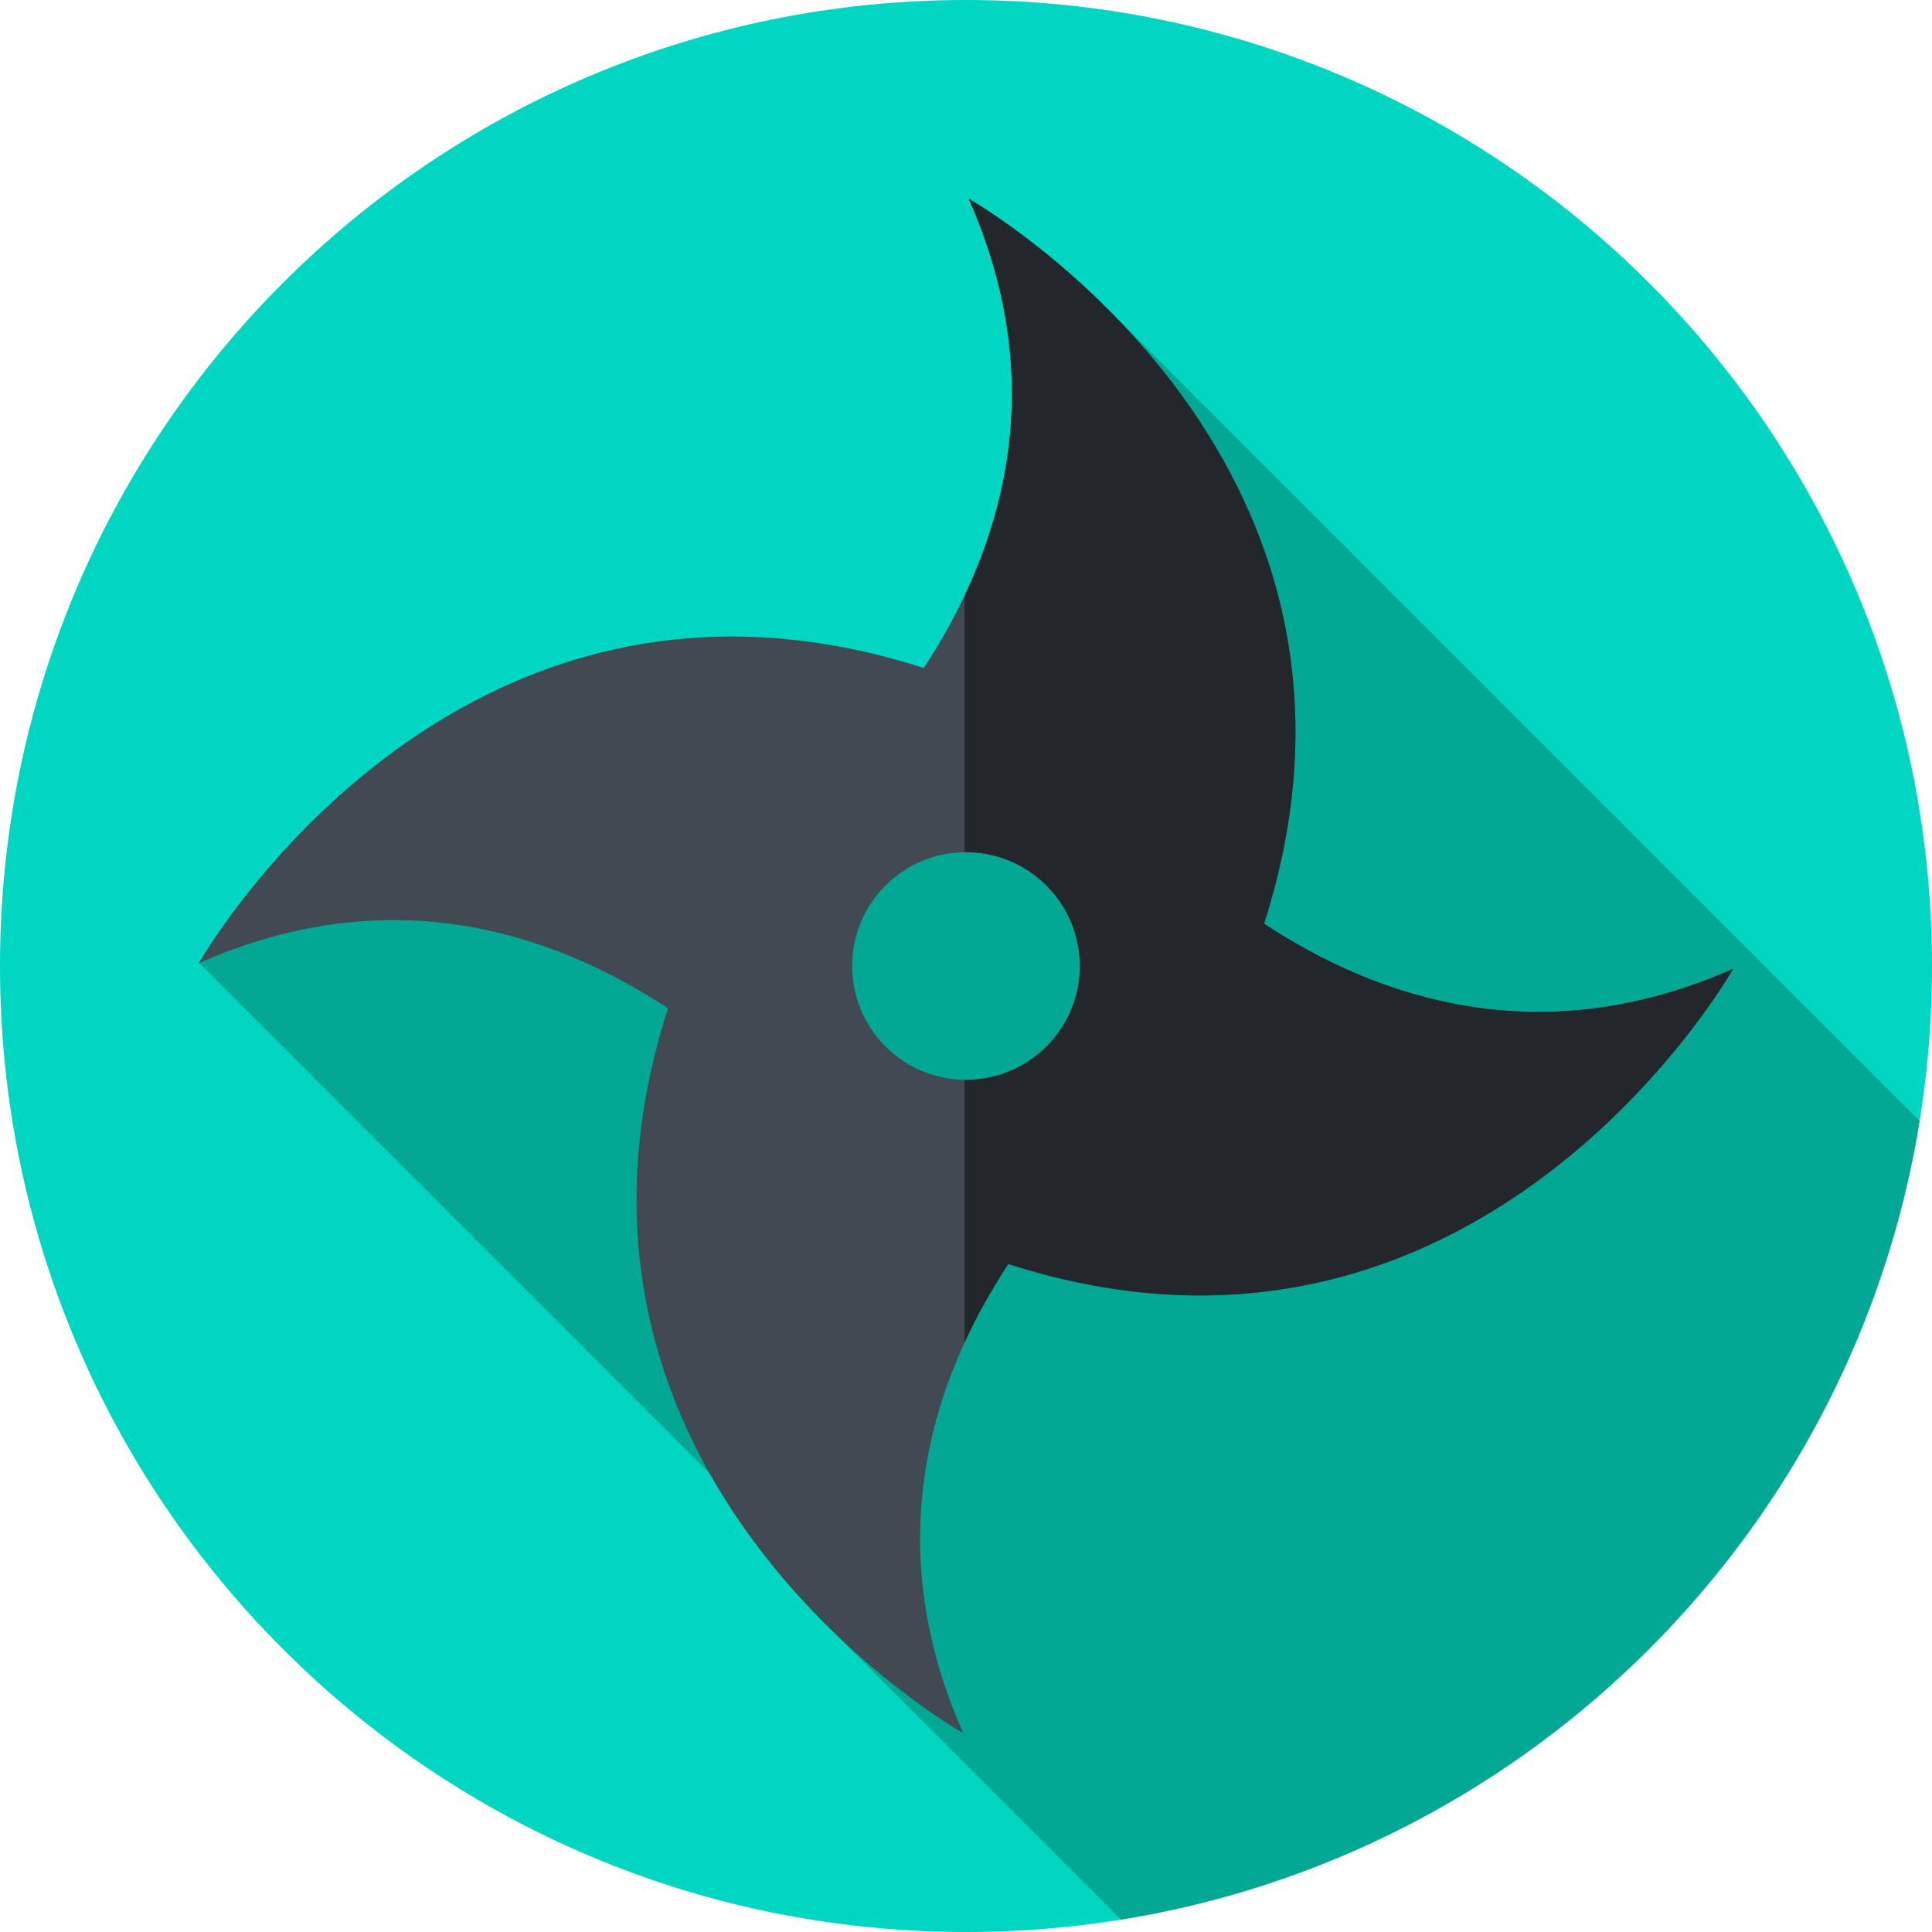
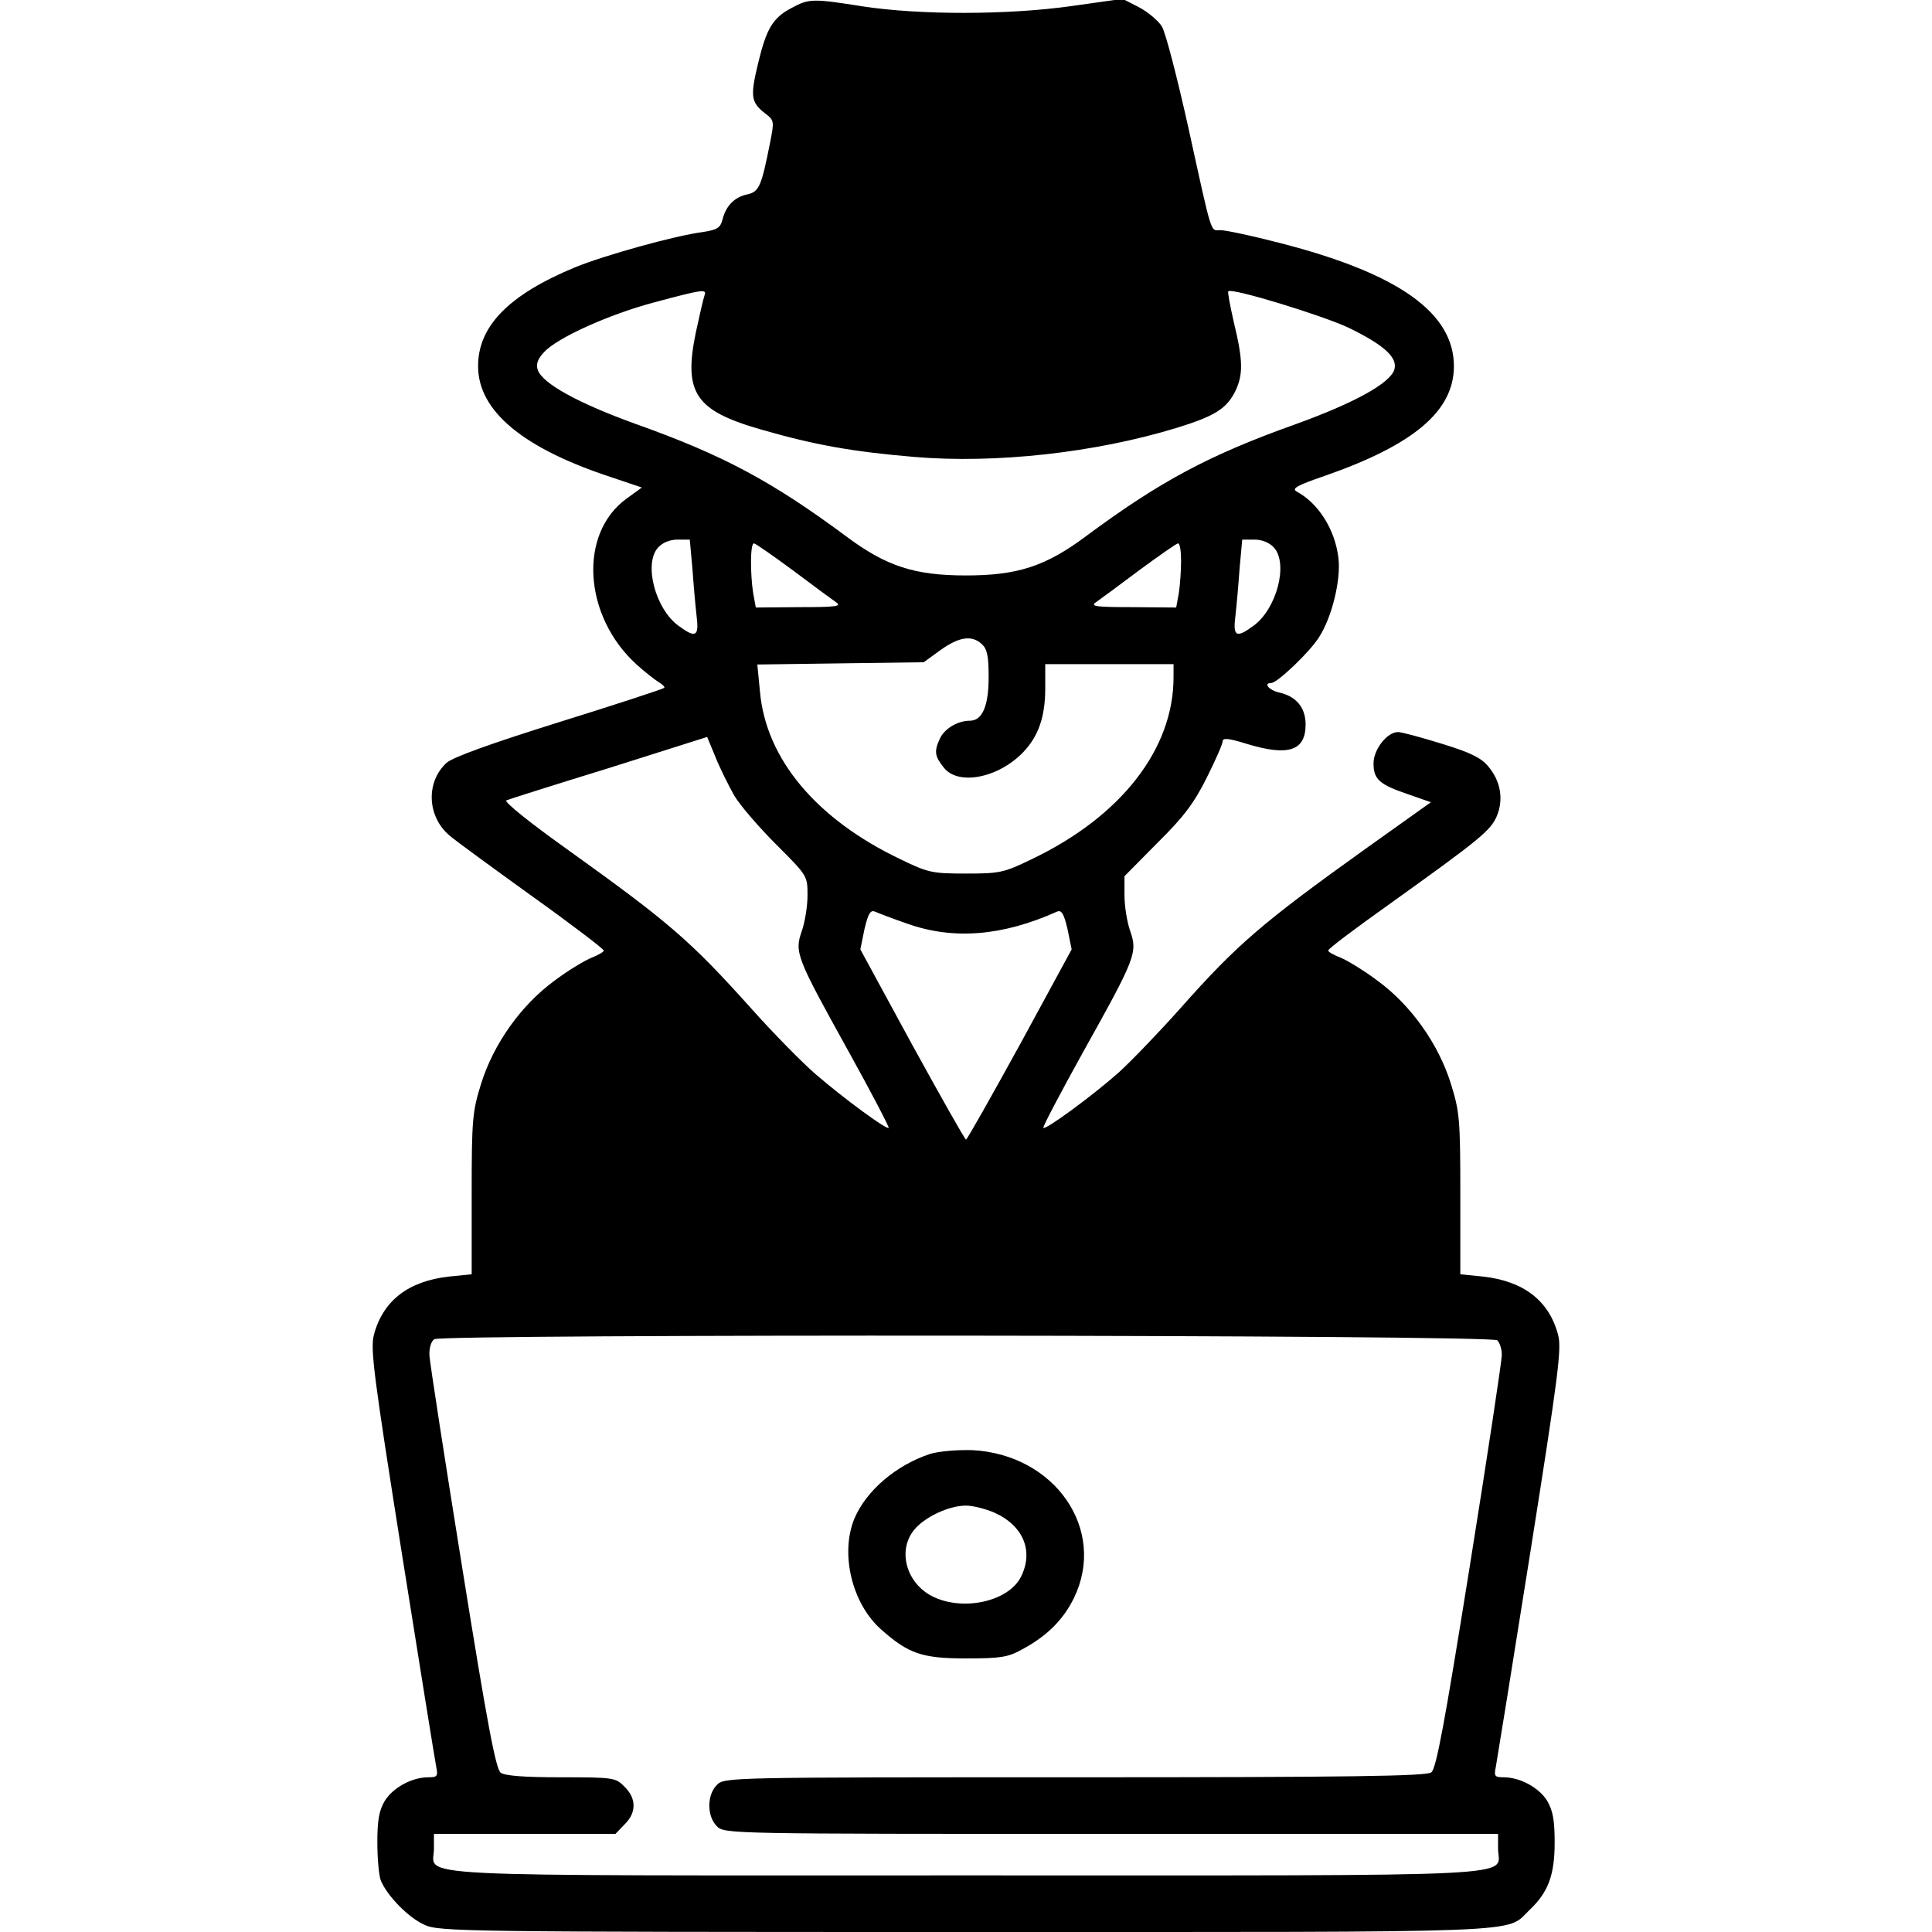
- <svg xmlns="http://www.w3.org/2000/svg" viewBox="0 0 512 512">
-   <path d="m512 256c0 141.387-114.613 256-256 256s-256-114.613-256-256 114.613-256 256-256 256 114.613 256 256zm0 0" fill="#00d6c1" />
-   <path d="m297.078 508.703c108.488-17.5 194.141-103.16 211.629-211.648l-215.961-215.961-30.746 101.574-137.668 21.621-71.59 50.887 168.141 168.141-4.312 4.879zm0 0" fill="#02a894" />
-   <path d="m334.977 244.797c40.207-125.184-78.152-192.051-78.152-192.051l-.047.047c22.258 50.277 8.43 93.188-11.98 124.23-125.184-40.207-192.055 78.152-192.055 78.152l.047.047c50.281-22.258 93.188-8.43 124.234 11.98-40.207 125.184 78.152 192.055 78.152 192.055l.047-.047c-22.262-50.281-8.434-93.188 11.98-124.234 125.184 40.207 192.055-78.152 192.055-78.152l-.047-.047c-50.281 22.262-93.188 8.434-124.234-11.98zm-57.645 32.535c-11.781 11.781-30.883 11.781-42.664 0s-11.781-30.883 0-42.664 30.883-11.781 42.664 0 11.781 30.883 0 42.664zm0 0" fill="#414952" />
-   <path d="m459.211 256.777c-50.281 22.262-93.188 8.434-124.234-11.98 40.207-125.184-78.152-192.051-78.152-192.051l-.047.047c17.988 40.633 12.406 76.445-1.172 105.078v67.973c7.852-.102 15.734 2.836 21.727 8.824 11.781 11.781 11.781 30.883 0 42.664-5.992 5.988-13.875 8.926-21.727 8.824v69.672c3.41-7.434 7.359-14.402 11.598-20.852 125.184 40.207 192.055-78.152 192.055-78.152zm0 0" fill="#23272b" />
+ <svg xmlns="http://www.w3.org/2000/svg" version="1.0" width="512pt" height="512pt" viewBox="0 0 512 512" preserveAspectRatio="xMidYMid meet">
+   <g transform="translate(0,512) scale(0.1,-0.1)" fill="#000000" stroke="none">
+     <path d="M2098 5099 c-50 -26 -67 -55 -89 -147 -21 -87 -19 -103 18 -132 25 -19 25 -21 14 -77 -23 -116 -29 -131 -60 -138 -34 -7 -57 -30 -66 -66 -6 -23 -14 -28 -53 -34 -76 -10 -261 -62 -337 -93 -177 -73 -259 -157 -258 -264 1 -118 120 -216 351 -292 l83 -28 -40 -29 c-129 -93 -115 -312 26 -440 22 -20 49 -41 59 -47 10 -6 17 -13 14 -15 -3 -3 -128 -44 -279 -91 -182 -57 -282 -93 -298 -108 -55 -51 -51 -142 8 -192 16 -14 115 -86 219 -161 105 -75 190 -140 190 -144 0 -4 -15 -12 -32 -19 -18 -7 -63 -34 -100 -62 -87 -64 -160 -166 -193 -272 -23 -74 -25 -93 -25 -292 l0 -213 -60 -6 c-108 -12 -175 -64 -199 -154 -10 -37 -1 -106 74 -580 47 -296 88 -550 91 -565 5 -25 3 -28 -21 -28 -43 0 -93 -27 -115 -62 -15 -25 -20 -50 -20 -110 0 -42 4 -88 9 -101 16 -40 73 -99 116 -118 38 -18 107 -19 1433 -19 1526 0 1430 -4 1495 58 50 47 67 93 67 179 0 61 -5 85 -20 111 -22 35 -72 62 -115 62 -24 0 -26 3 -21 27 3 16 44 270 91 566 75 474 84 543 74 580 -24 90 -91 142 -199 154 l-60 6 0 213 c0 199 -2 218 -25 292 -33 106 -106 208 -193 272 -37 28 -82 55 -99 62 -18 7 -33 15 -33 19 0 5 71 58 158 120 243 174 273 198 289 237 18 44 10 92 -23 131 -19 23 -48 37 -123 60 -55 17 -107 31 -116 31 -29 0 -65 -46 -65 -83 0 -42 15 -56 92 -82 l60 -21 -174 -124 c-271 -194 -340 -253 -488 -420 -56 -63 -130 -140 -165 -172 -70 -62 -194 -153 -200 -147 -2 3 46 94 107 204 138 247 143 261 123 318 -8 23 -15 65 -15 94 l0 51 88 89 c70 69 97 106 130 172 23 46 42 89 42 96 0 10 15 9 63 -6 111 -34 157 -19 157 51 0 45 -25 75 -71 85 -26 6 -42 25 -20 25 16 0 103 83 127 122 34 53 58 152 51 209 -9 76 -53 145 -110 176 -15 8 -2 16 74 42 235 82 341 171 342 289 1 142 -145 247 -461 328 -73 19 -144 34 -157 34 -28 0 -21 -23 -86 273 -29 130 -60 251 -70 267 -10 16 -38 39 -61 51 l-43 22 -135 -19 c-170 -24 -402 -24 -553 -1 -133 21 -143 21 -189 -4z m-231 -762 c-3 -8 -13 -52 -23 -98 -33 -160 -2 -207 172 -257 142 -41 242 -59 408 -73 214 -18 478 11 694 77 101 31 133 51 156 98 21 44 20 82 -4 181 -10 44 -17 81 -15 83 9 10 250 -64 320 -97 94 -46 130 -79 120 -111 -12 -36 -106 -88 -261 -144 -230 -82 -359 -151 -556 -297 -107 -80 -182 -104 -318 -104 -136 0 -211 24 -318 104 -197 146 -326 215 -556 297 -155 56 -249 108 -261 144 -5 15 0 29 17 47 35 38 172 100 293 132 127 34 139 36 132 18z m-32 -724 c3 -43 8 -99 11 -125 7 -55 -2 -60 -47 -27 -62 44 -94 165 -55 208 12 13 31 21 52 21 l32 0 7 -77z m1541 56 c39 -43 7 -164 -55 -208 -45 -33 -54 -28 -47 27 3 26 8 82 11 125 l7 77 32 0 c21 0 40 -8 52 -21z m-1274 -61 c53 -40 105 -78 115 -85 14 -10 -5 -12 -98 -12 l-116 -1 -7 38 c-8 52 -8 132 2 132 4 0 51 -33 104 -72z m1028 25 c0 -27 -3 -65 -6 -85 l-7 -38 -116 1 c-93 0 -112 2 -98 12 10 7 62 45 115 85 53 39 100 72 104 72 5 0 8 -21 8 -47z m-528 -220 c14 -13 18 -31 18 -87 0 -78 -17 -116 -50 -116 -32 0 -67 -21 -79 -47 -16 -34 -14 -47 10 -77 38 -49 145 -28 211 41 40 42 58 94 58 168 l0 65 170 0 170 0 0 -35 c0 -190 -139 -369 -376 -482 -74 -36 -85 -38 -174 -38 -89 0 -100 2 -174 38 -222 106 -356 265 -372 444 l-7 72 221 3 220 3 44 32 c49 35 83 41 110 16z m-657 -400 c15 -26 66 -85 112 -131 83 -83 83 -83 83 -135 0 -29 -7 -71 -15 -94 -20 -57 -15 -69 123 -318 61 -110 109 -202 107 -204 -6 -5 -119 78 -192 141 -34 29 -111 107 -170 173 -164 183 -219 230 -491 425 -98 70 -168 126 -160 129 7 3 130 42 273 86 l259 82 22 -53 c11 -28 34 -74 49 -101z m460 -341 c121 -43 251 -33 396 32 12 5 18 -4 28 -46 l11 -54 -137 -252 c-76 -138 -140 -252 -143 -252 -3 0 -67 114 -143 252 l-137 252 11 54 c10 42 16 51 28 46 9 -4 48 -19 86 -32z m1563 -1104 c7 -7 12 -24 12 -39 0 -14 -38 -267 -85 -560 -67 -419 -89 -537 -102 -546 -13 -10 -218 -13 -945 -13 -915 0 -928 0 -948 -20 -27 -27 -27 -83 0 -110 20 -20 33 -20 1045 -20 l1025 0 0 -39 c0 -77 117 -71 -1410 -71 -1527 0 -1410 -6 -1410 71 l0 39 240 0 241 0 24 25 c32 31 32 69 0 100 -23 24 -29 25 -168 25 -99 0 -148 4 -160 12 -13 10 -35 125 -102 543 -47 292 -86 545 -87 563 -1 20 5 38 13 43 23 14 2802 12 2817 -3z" />
+     <path d="M2465 1267 c-91 -30 -170 -98 -201 -172 -38 -93 -6 -226 72 -294 72 -64 109 -76 224 -76 90 0 111 3 147 23 66 35 110 78 139 137 88 181 -50 381 -270 392 -41 1 -88 -3 -111 -10z m171 -156 c77 -35 104 -103 69 -171 -34 -65 -155 -91 -235 -50 -68 35 -92 120 -48 175 27 34 92 65 138 65 19 0 53 -9 76 -19z" />
+   </g>
</svg>
